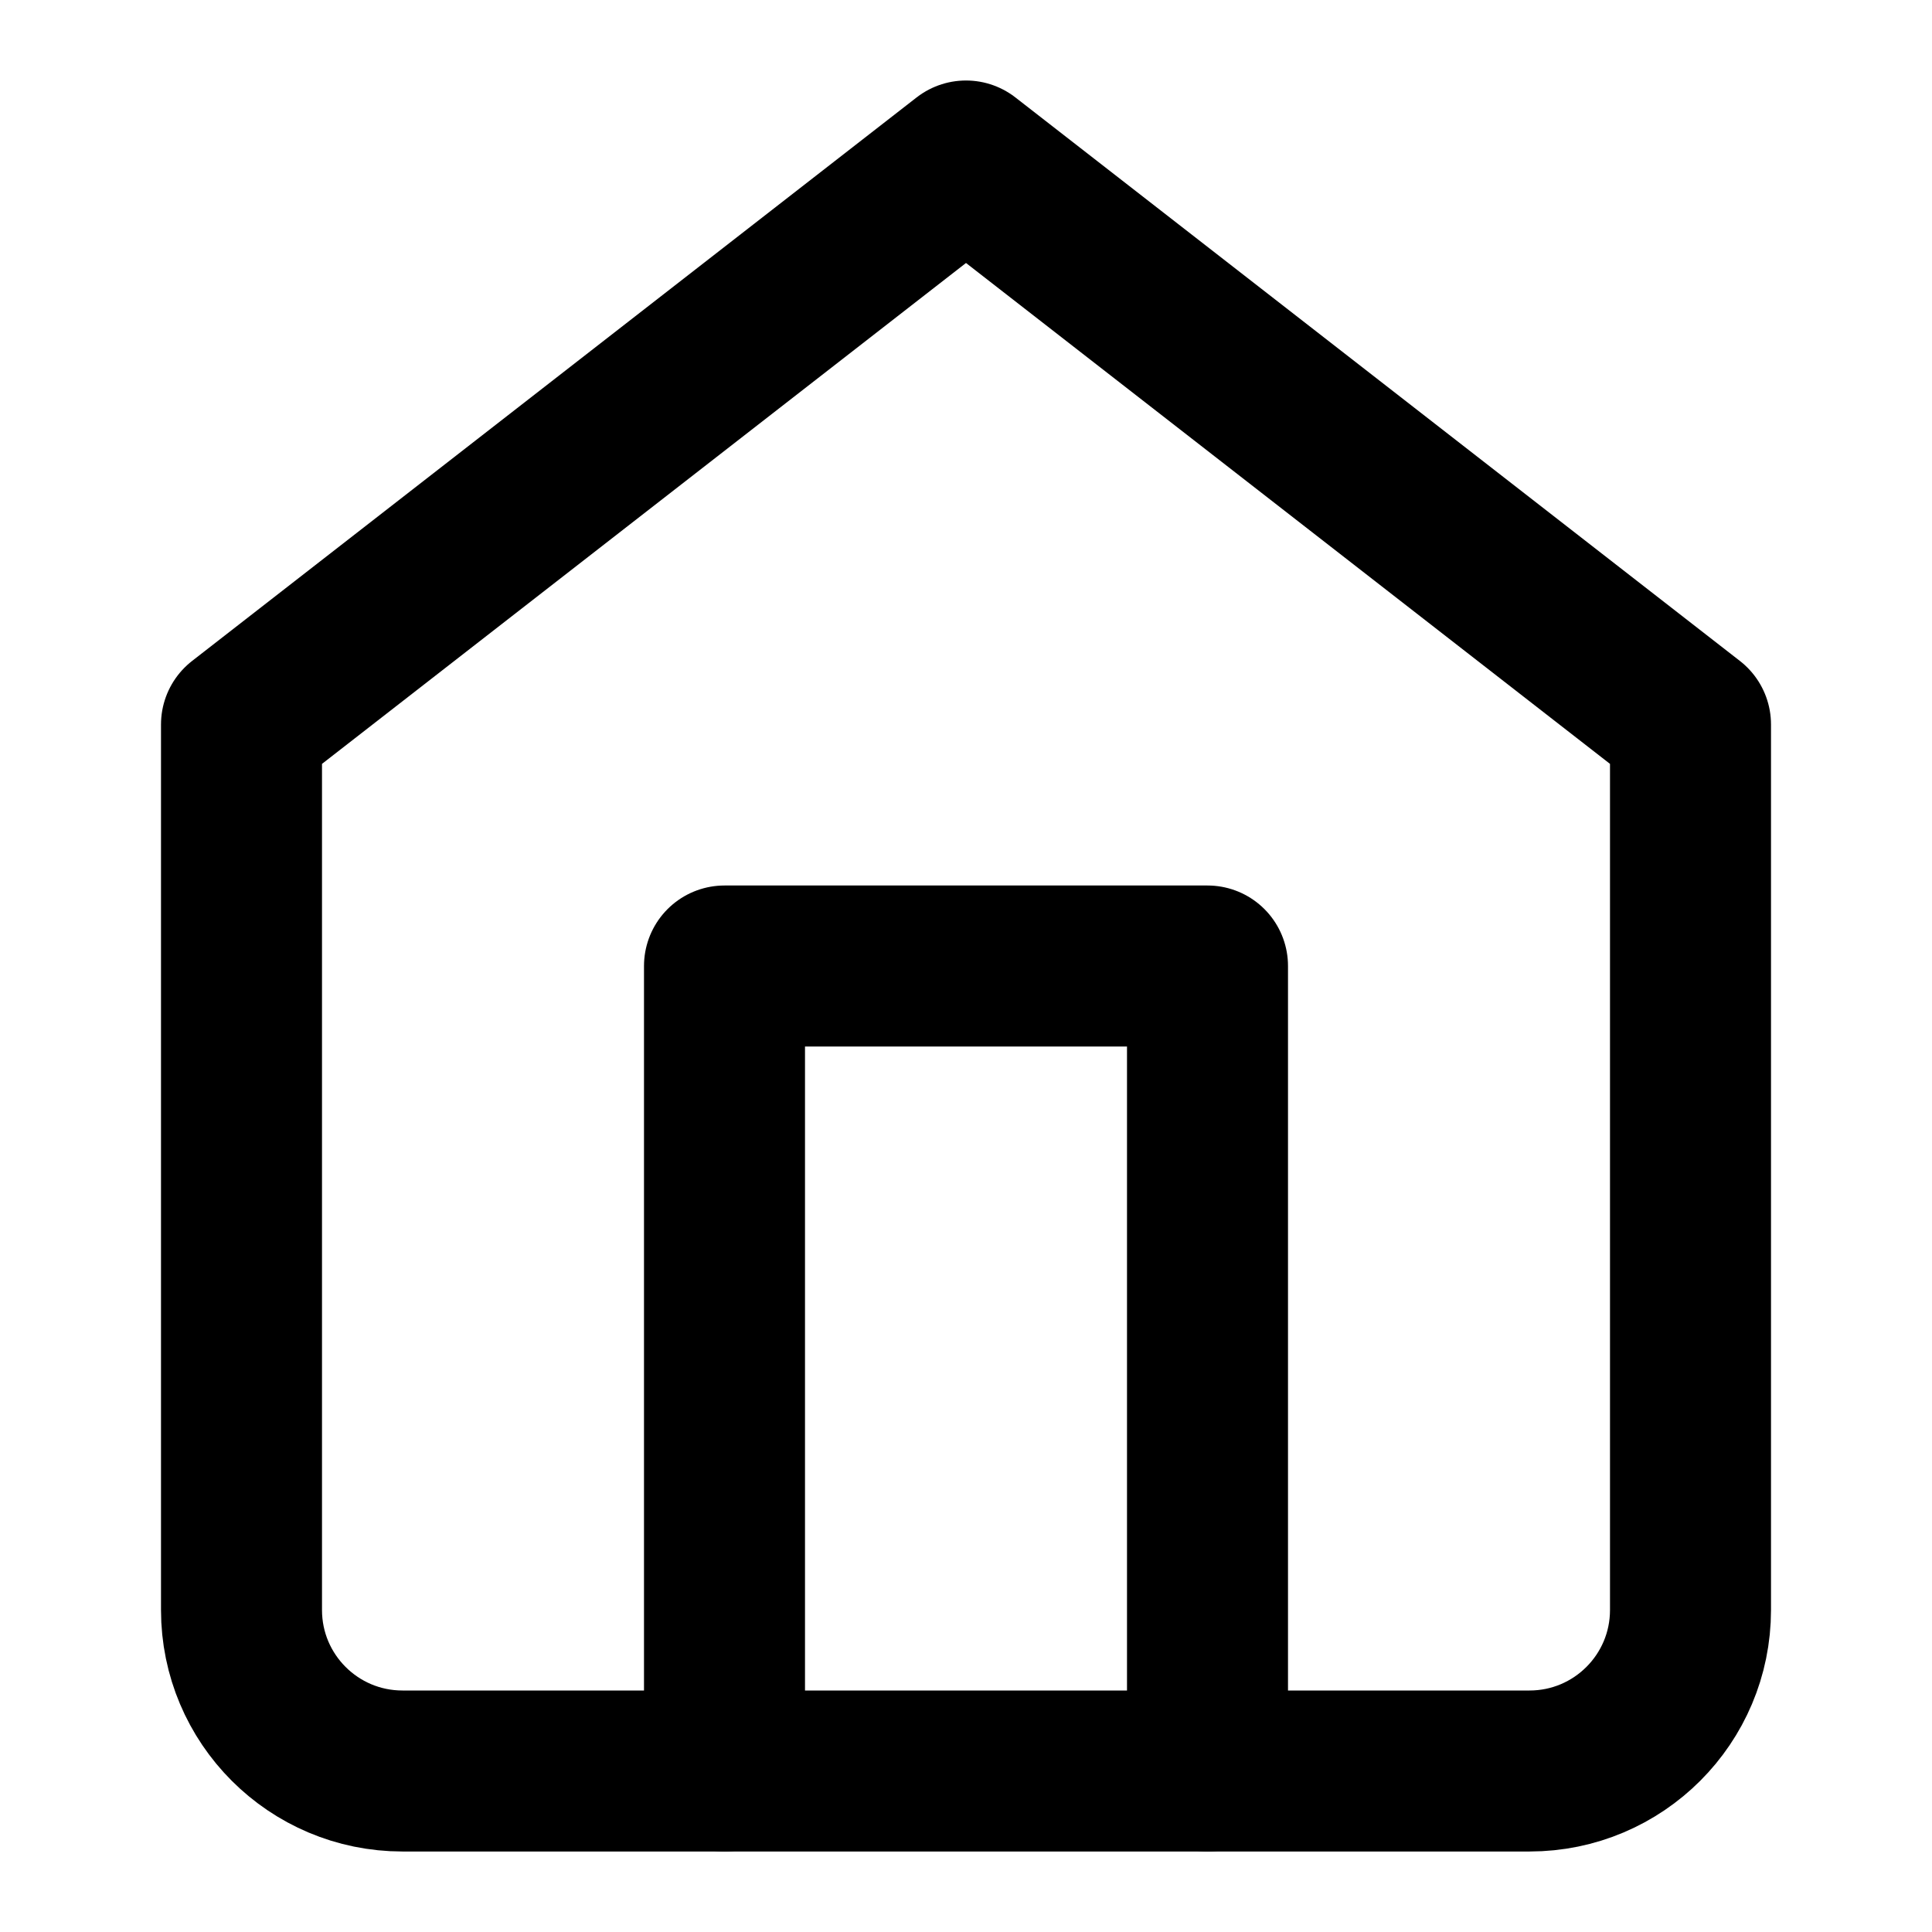
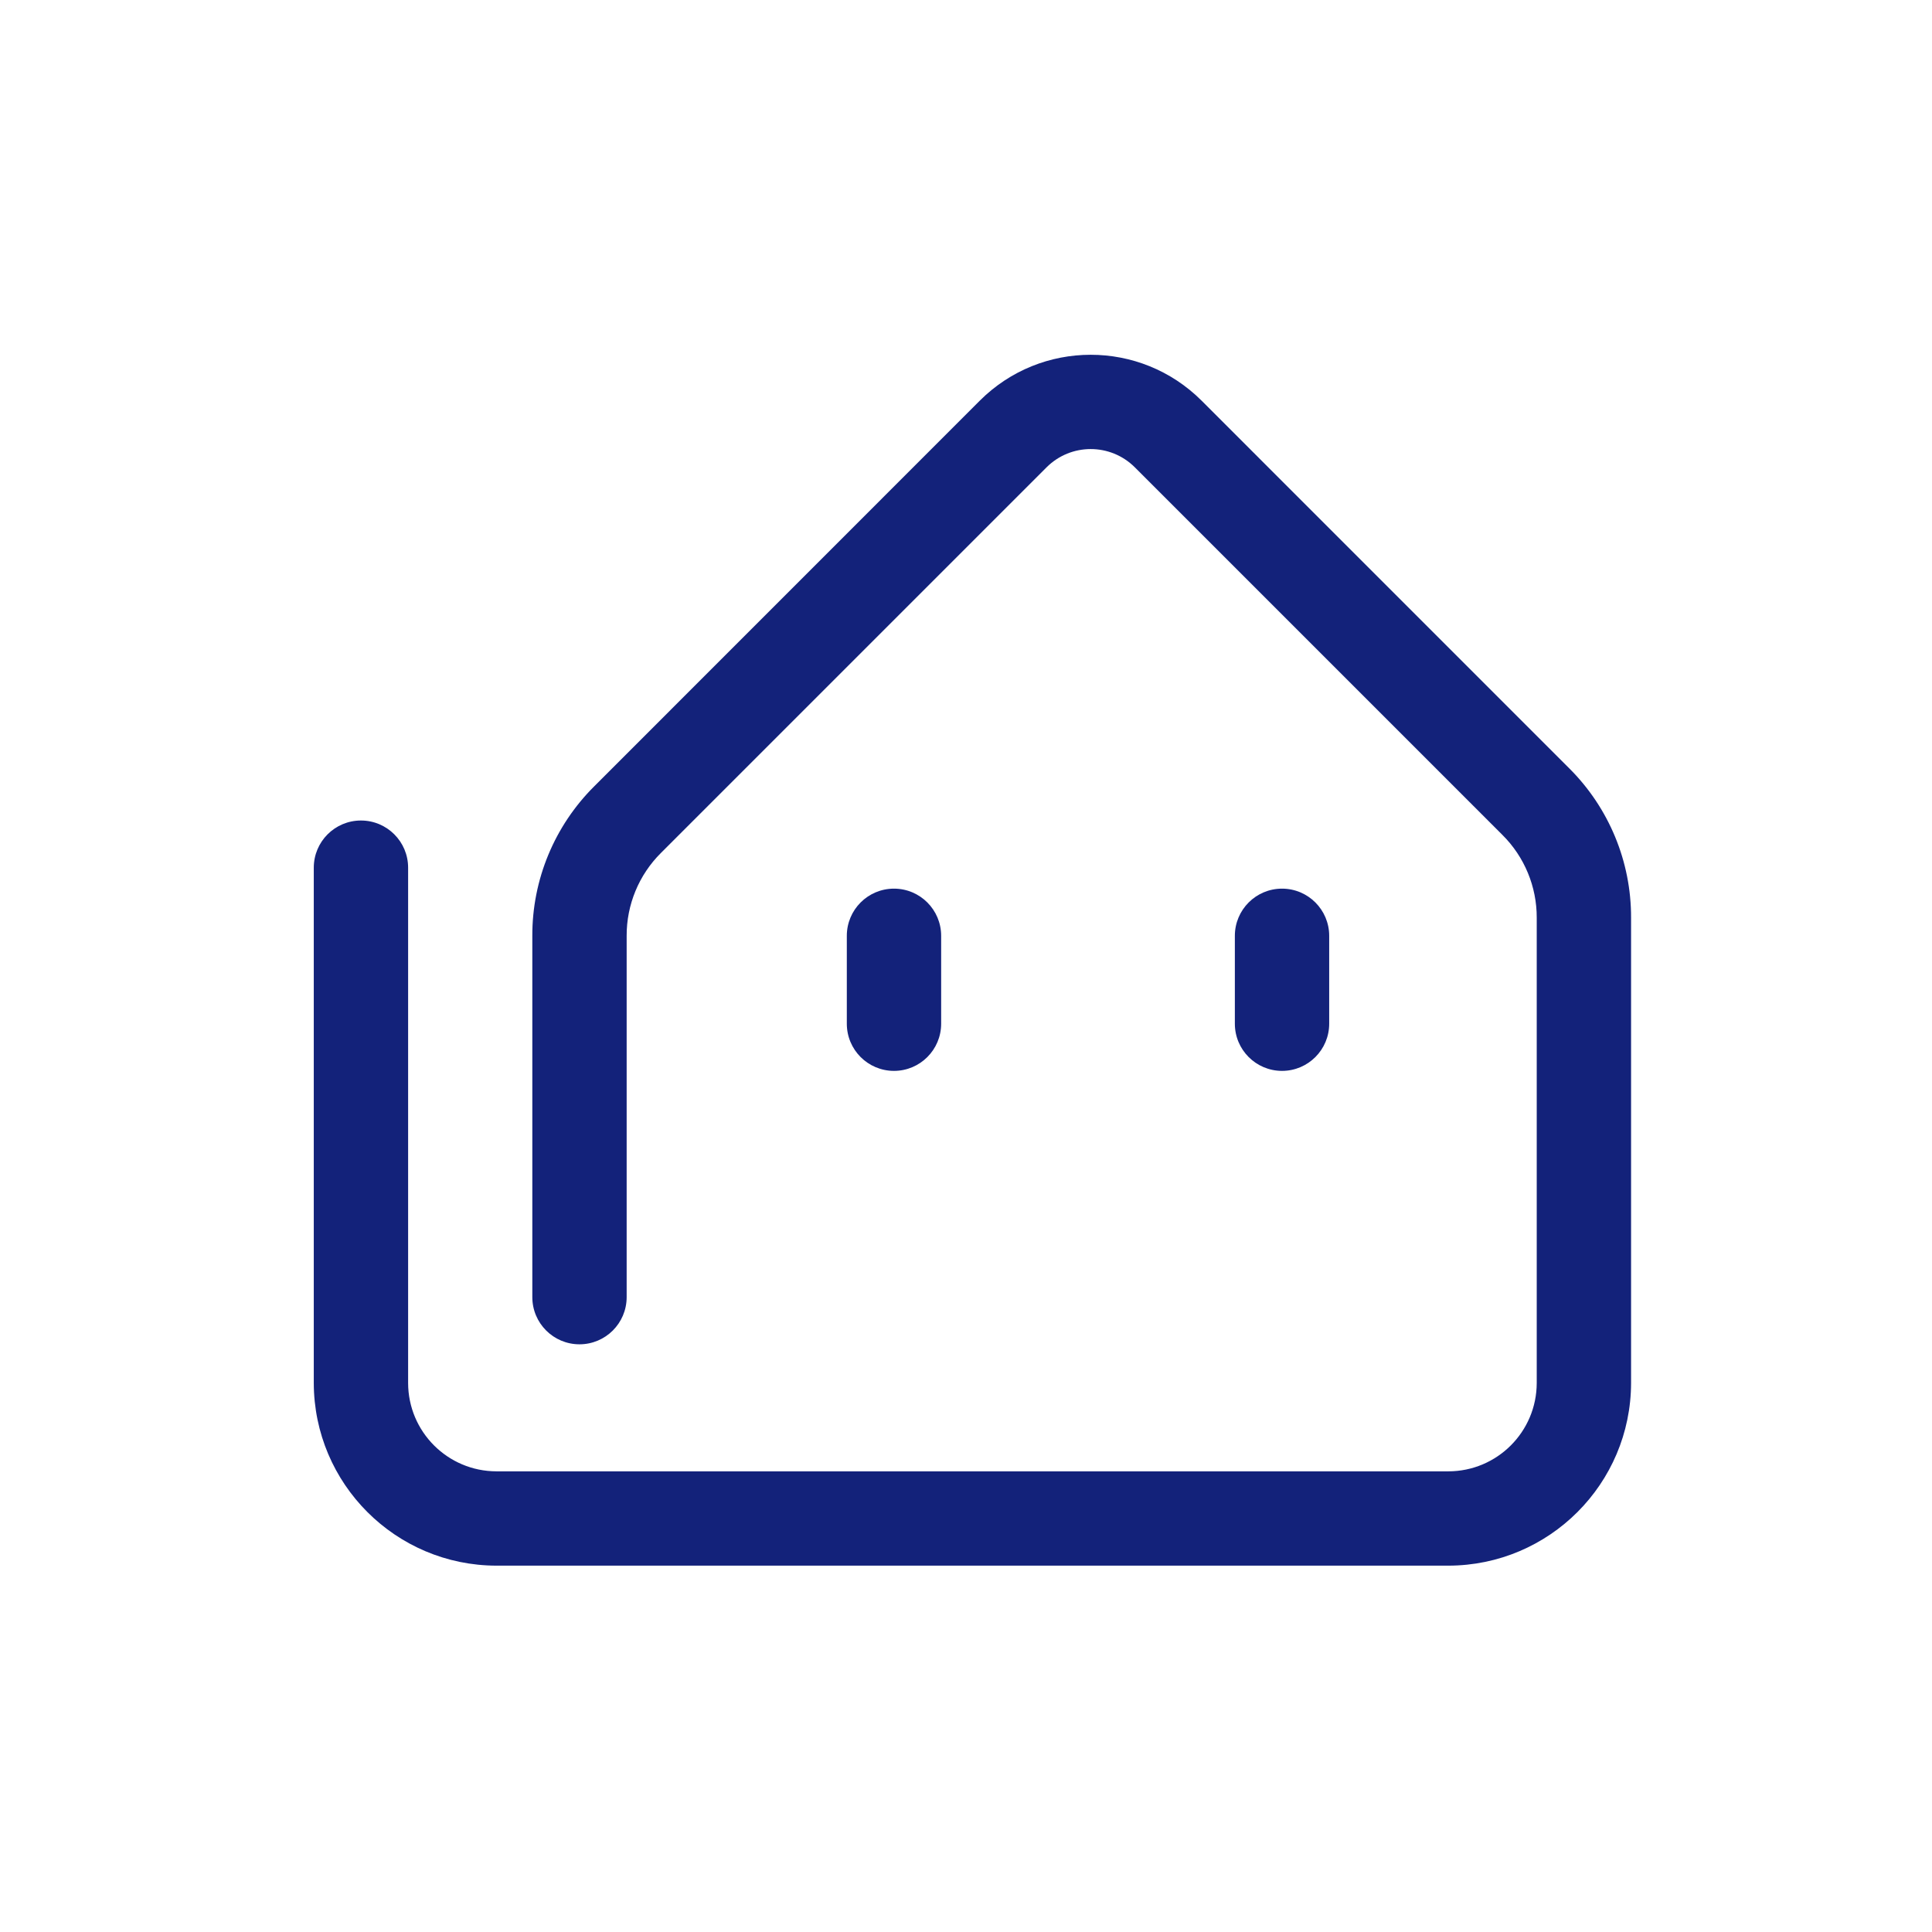
- <svg xmlns="http://www.w3.org/2000/svg" width="24" height="24" viewBox="0 0 24 24" fill="none" stroke="currentColor" stroke-width="2" stroke-linecap="round" stroke-linejoin="round">
-   <path d="M3 9l9-7 9 7v11a2 2 0 0 1-2 2H5a2 2 0 0 1-2-2z" />
-   <polyline points="9 22 9 12 15 12 15 22" />
+ <svg xmlns="http://www.w3.org/2000/svg" t="1780115897729" class="icon" viewBox="0 0 1024 1024" version="1.1" p-id="992" width="200" height="200">
+   <path d="M767.66 829.83H263.15A97 97 0 0 1 166.31 733V459.89a25 25 0 0 1 50 0V733a46.9 46.9 0 0 0 46.84 46.84h504.51A46.9 46.9 0 0 0 814.5 733V486.41a61.63 61.63 0 0 0-18.17-43.87L601.48 247.69a33.11 33.11 0 0 0-46.78 0L350.31 452.08A61.63 61.63 0 0 0 332.14 496v191.51a25 25 0 0 1-50 0V496A111.31 111.31 0 0 1 315 416.72l204.34-204.39a83.19 83.19 0 0 1 117.5 0l194.84 194.85a111.28 111.28 0 0 1 32.82 79.23V733a97 97 0 0 1-96.84 96.83z" p-id="993" fill="#13227a" />
+   <path d="M473.83 567.59a25 25 0 0 1-25-25V496a25 25 0 0 1 50 0v46.57a25 25 0 0 1-25 25.02zM679.5 567.59a25 25 0 0 1-25-25V496a25 25 0 0 1 50 0v46.57a25 25 0 0 1-25 25.02z" p-id="994" fill="#13227a" />
</svg>
